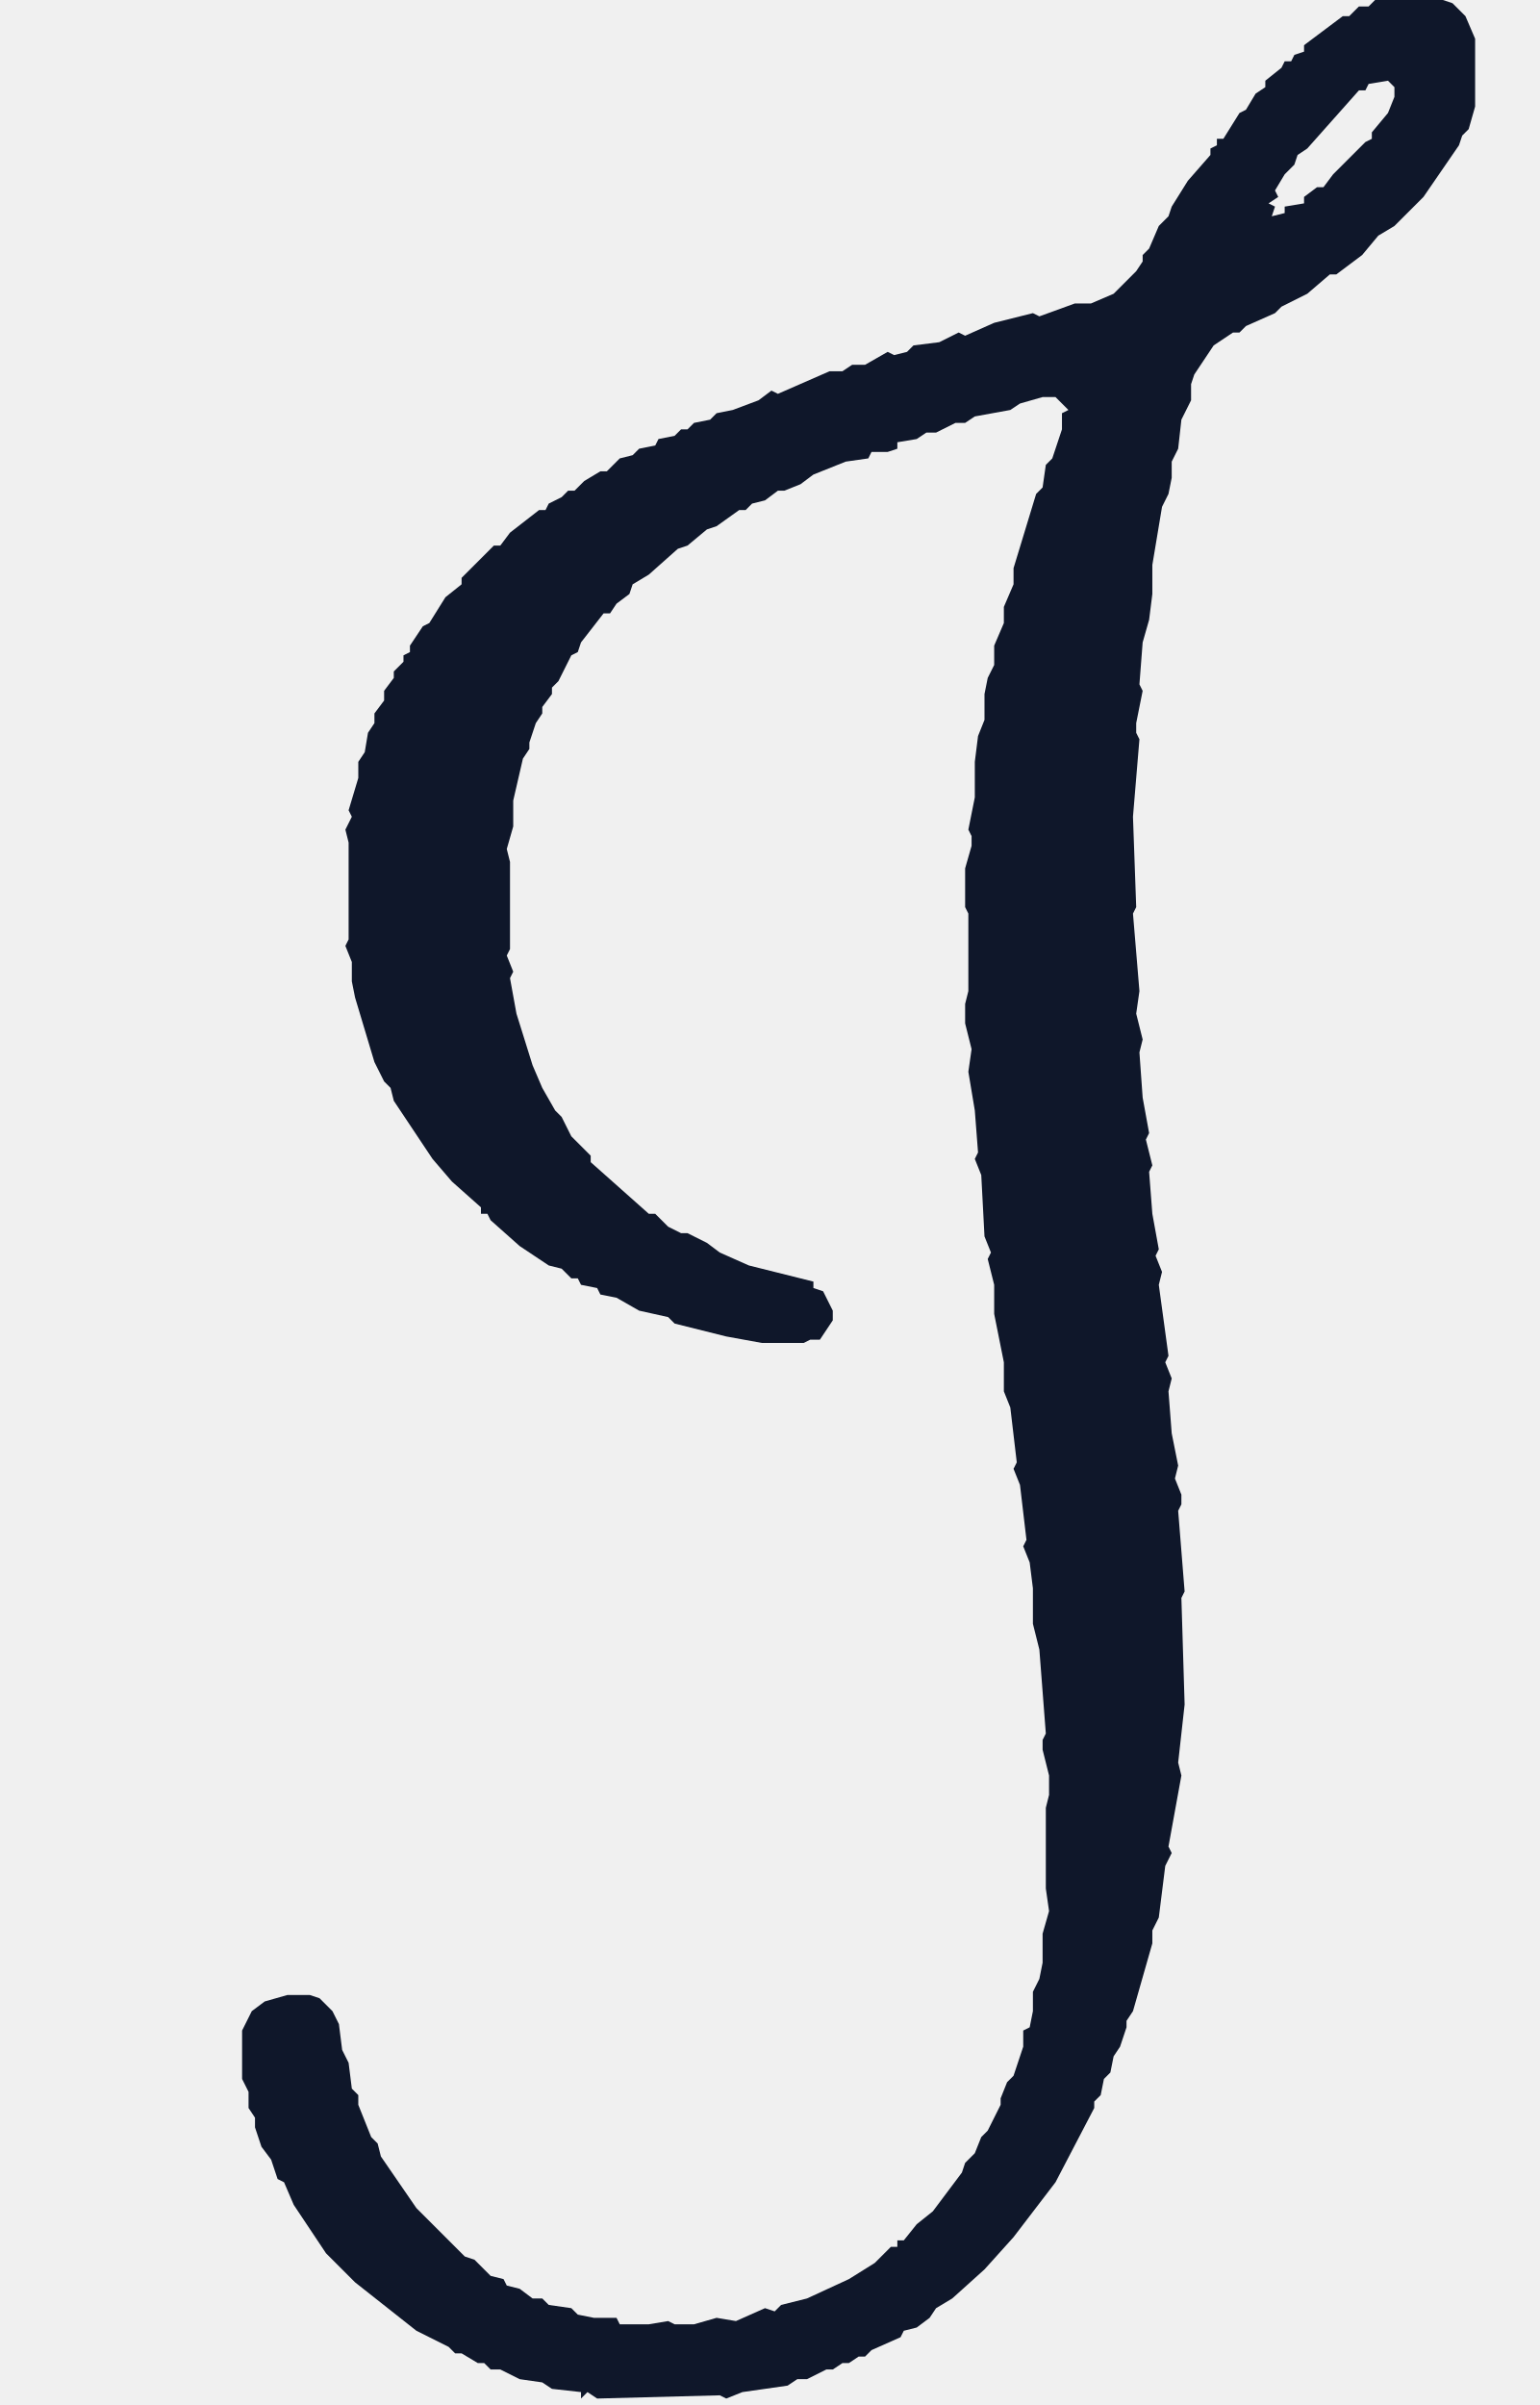
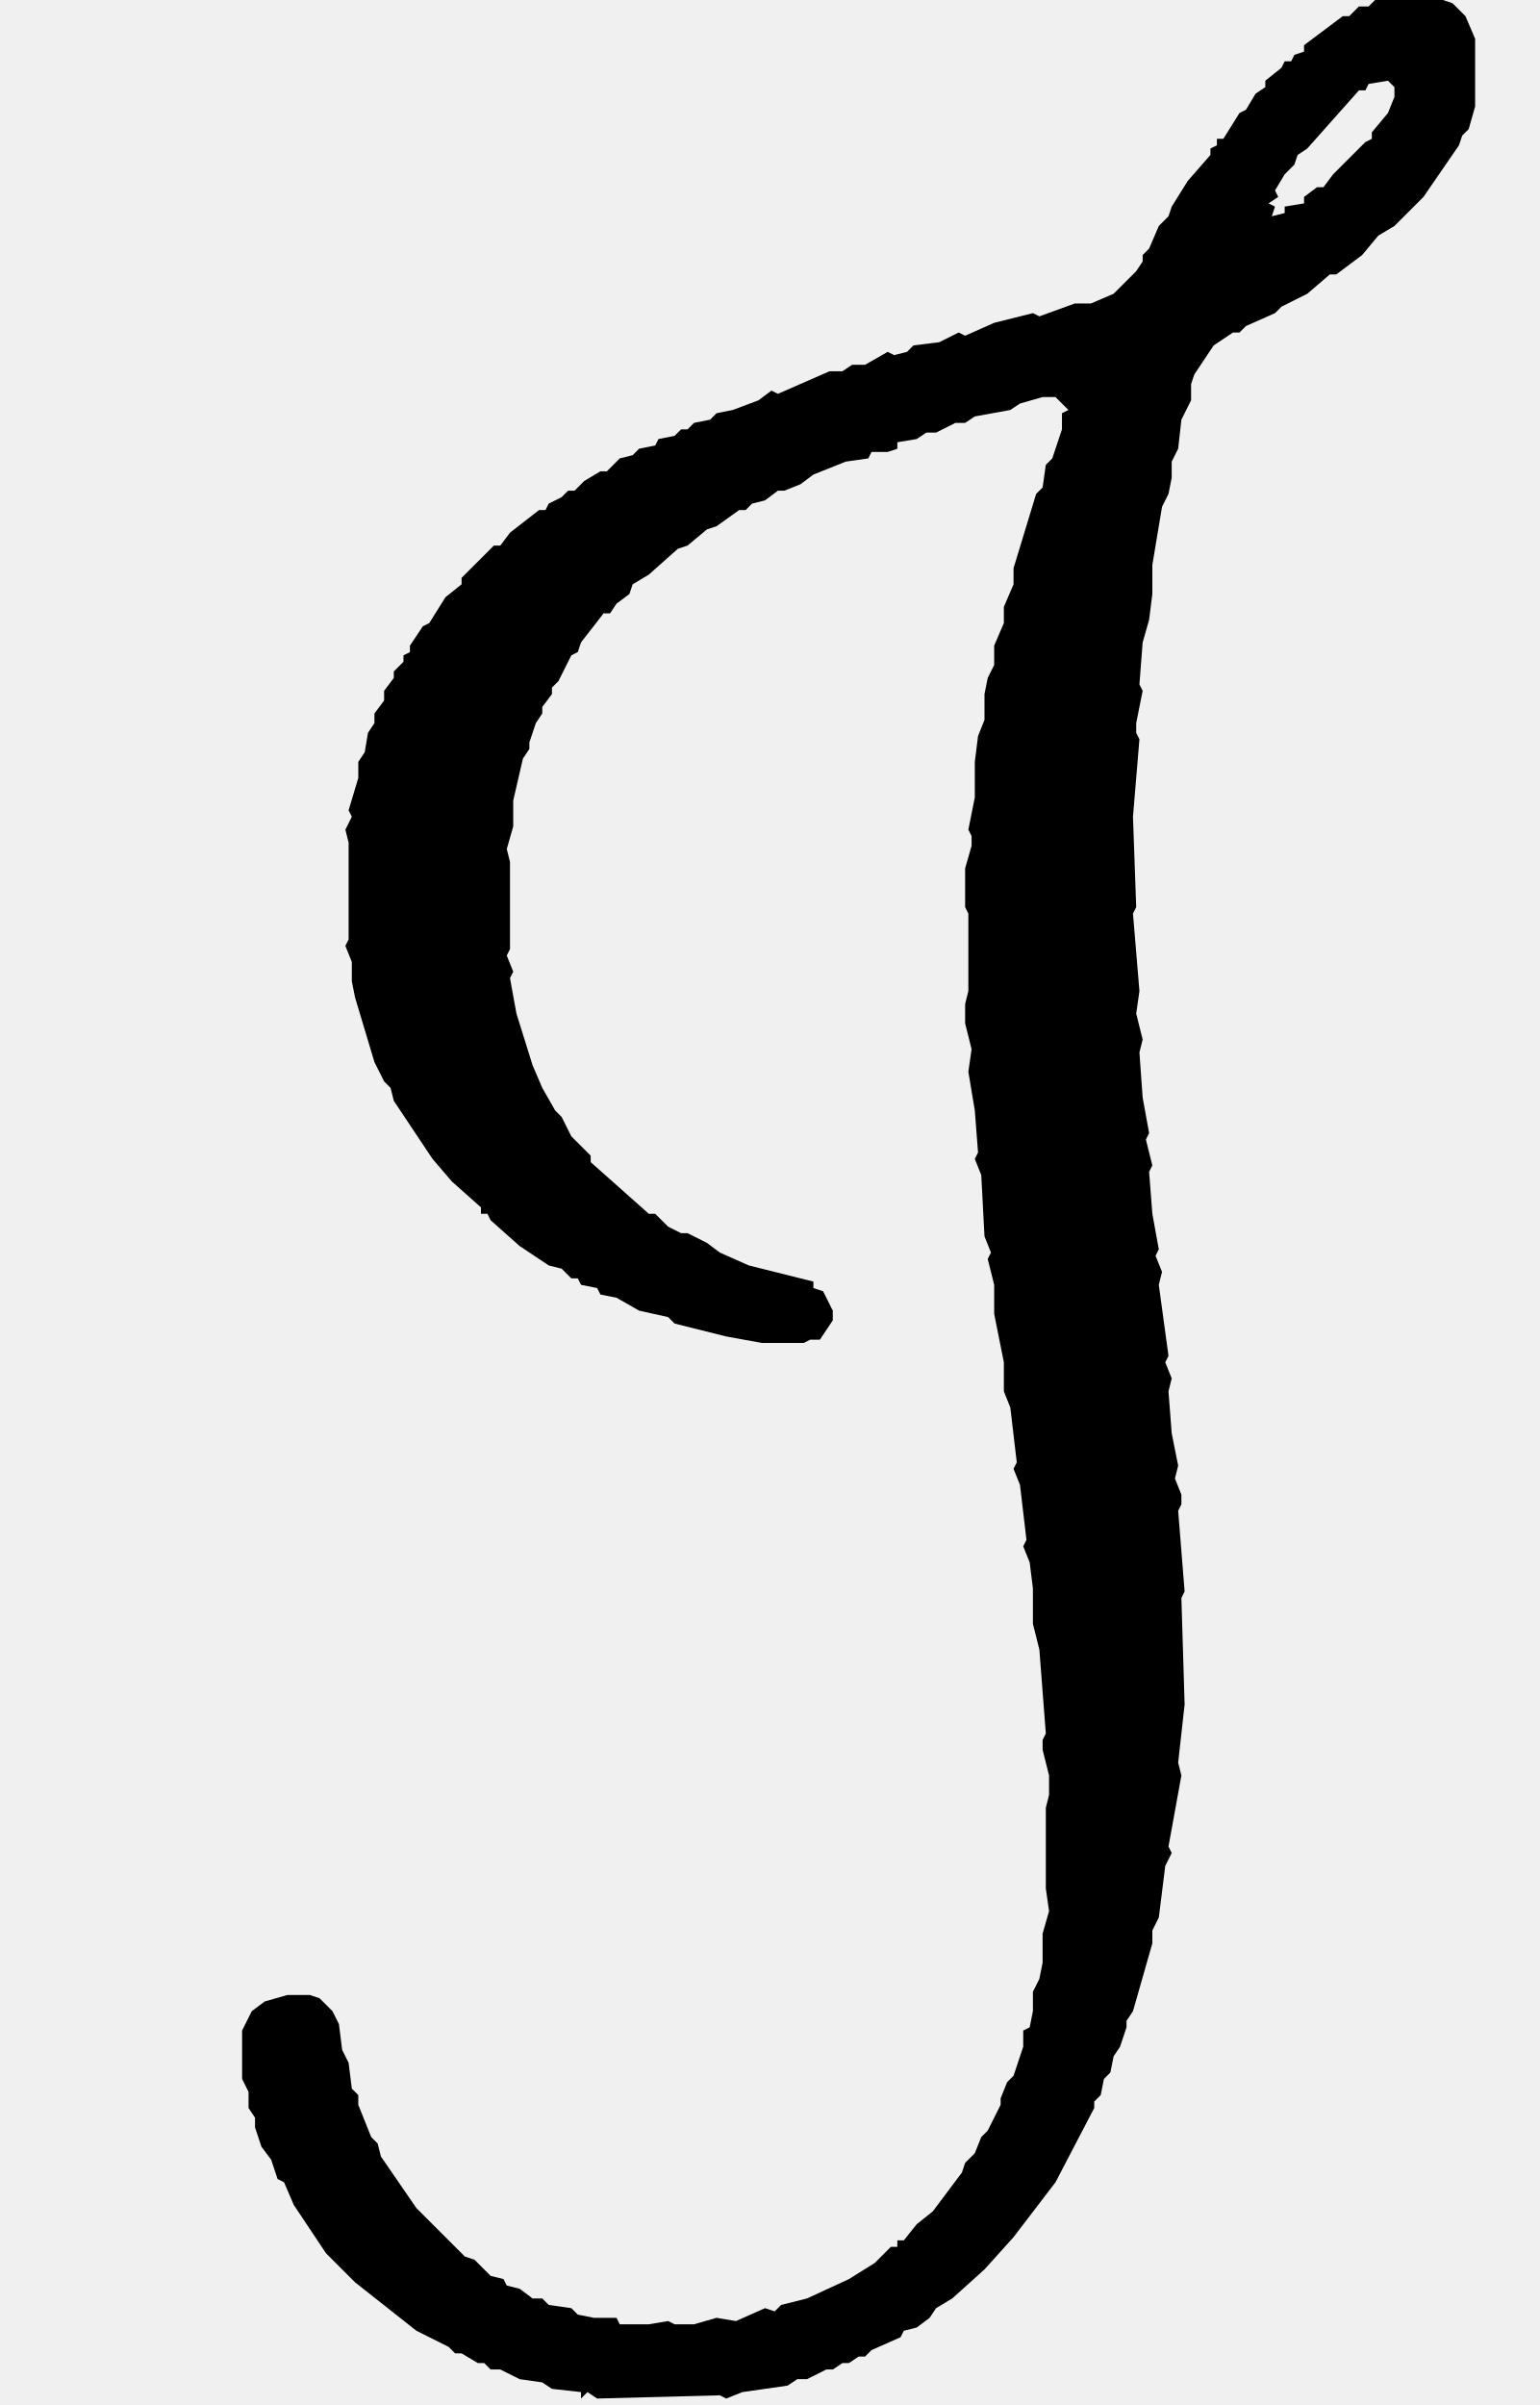
- <svg xmlns="http://www.w3.org/2000/svg" viewBox="0 0 477 745">
-   <style>
-     path { fill: #0f172a; }
-     @media (prefers-color-scheme: dark) {
-       path { fill: #ffffff; }
-     }
-   </style>
+ <svg xmlns="http://www.w3.org/2000/svg" viewBox="0 0 477 745" fill="currentColor">
  <path fill-rule="evenodd" d="M 450 1 L 447 0 L 426 0 L 424 2 L 421 2 L 418 5 L 416 5 L 404 14 L 404 16 L 401 17 L 400 19 L 398 19 L 397 21 L 392 25 L 392 27 L 389 29 L 386 34 L 384 35 L 379 43 L 377 43 L 377 45 L 375 46 L 375 48 L 368 56 L 363 64 L 362 67 L 359 70 L 356 77 L 354 79 L 354 81 L 352 84 L 345 91 L 338 94 L 333 94 L 322 98 L 320 97 L 308 100 L 299 104 L 297 103 L 291 106 L 283 107 L 281 109 L 277 110 L 275 109 L 268 113 L 264 113 L 261 115 L 257 115 L 241 122 L 239 121 L 235 124 L 227 127 L 222 128 L 220 130 L 215 131 L 213 133 L 211 133 L 209 135 L 204 136 L 203 138 L 198 139 L 196 141 L 192 142 L 188 146 L 186 146 L 181 149 L 178 152 L 176 152 L 174 154 L 170 156 L 169 158 L 167 158 L 158 165 L 155 169 L 153 169 L 143 179 L 143 181 L 138 185 L 133 193 L 131 194 L 127 200 L 127 202 L 125 203 L 125 205 L 122 208 L 122 210 L 119 214 L 119 217 L 116 221 L 116 224 L 114 227 L 113 233 L 111 236 L 111 241 L 108 251 L 109 253 L 107 257 L 108 261 L 108 291 L 107 293 L 109 298 L 109 304 L 110 309 L 116 329 L 119 335 L 121 337 L 122 341 L 134 359 L 140 366 L 149 374 L 149 376 L 151 376 L 152 378 L 161 386 L 170 392 L 174 393 L 177 396 L 179 396 L 180 398 L 185 399 L 186 401 L 191 402 L 198 406 L 207 408 L 209 410 L 225 414 L 236 416 L 249 416 L 251 415 L 254 415 L 258 409 L 258 406 L 255 400 L 252 399 L 252 397 L 232 392 L 223 388 L 219 385 L 213 382 L 211 382 L 207 380 L 203 376 L 201 376 L 183 360 L 183 358 L 177 352 L 174 346 L 172 344 L 168 337 L 165 330 L 160 314 L 158 303 L 159 301 L 157 296 L 158 294 L 158 267 L 157 263 L 159 256 L 159 248 L 162 235 L 164 232 L 164 230 L 166 224 L 168 221 L 168 219 L 171 215 L 171 213 L 173 211 L 177 203 L 179 202 L 180 199 L 187 190 L 189 190 L 191 187 L 195 184 L 196 181 L 201 178 L 210 170 L 213 169 L 219 164 L 222 163 L 229 158 L 231 158 L 233 156 L 237 155 L 241 152 L 243 152 L 248 150 L 252 147 L 262 143 L 269 142 L 270 140 L 275 140 L 278 139 L 278 137 L 284 136 L 287 134 L 290 134 L 296 131 L 299 131 L 302 129 L 313 127 L 316 125 L 323 123 L 327 123 L 331 127 L 329 128 L 329 133 L 326 142 L 324 144 L 323 151 L 321 153 L 314 176 L 314 181 L 311 188 L 311 193 L 308 200 L 308 206 L 306 210 L 305 215 L 305 223 L 303 228 L 302 236 L 302 247 L 300 257 L 301 259 L 301 262 L 299 269 L 299 281 L 300 283 L 300 307 L 299 311 L 299 317 L 301 325 L 300 332 L 302 344 L 303 357 L 302 359 L 304 364 L 305 383 L 307 388 L 306 390 L 308 398 L 308 407 L 311 422 L 311 431 L 313 436 L 315 453 L 314 455 L 316 460 L 318 477 L 317 479 L 319 484 L 320 492 L 320 503 L 322 511 L 324 537 L 323 539 L 323 542 L 325 550 L 325 556 L 324 560 L 324 585 L 325 592 L 323 599 L 323 608 L 322 613 L 320 617 L 320 623 L 319 628 L 317 629 L 317 634 L 314 643 L 312 645 L 310 650 L 310 652 L 306 660 L 304 662 L 302 667 L 299 670 L 298 673 L 289 685 L 284 689 L 280 694 L 278 694 L 278 696 L 276 696 L 271 701 L 263 706 L 250 712 L 242 714 L 240 716 L 237 715 L 228 719 L 222 718 L 215 720 L 209 720 L 207 719 L 201 720 L 192 720 L 191 718 L 184 718 L 179 717 L 177 715 L 170 714 L 168 712 L 165 712 L 161 709 L 157 708 L 156 706 L 152 705 L 147 700 L 144 699 L 129 684 L 118 668 L 117 664 L 115 662 L 111 652 L 111 649 L 109 647 L 108 639 L 106 635 L 105 627 L 103 623 L 99 619 L 96 618 L 89 618 L 82 620 L 78 623 L 75 629 L 75 644 L 77 648 L 77 653 L 79 656 L 79 659 L 81 665 L 84 669 L 86 675 L 88 676 L 91 683 L 101 698 L 110 707 L 129 722 L 139 727 L 141 729 L 143 729 L 148 732 L 150 732 L 152 734 L 155 734 L 161 737 L 168 738 L 171 740 L 180 741 L 180 743 L 182 741 L 185 743 L 223 742 L 225 743 L 230 741 L 244 739 L 247 737 L 250 737 L 256 734 L 258 734 L 261 732 L 263 732 L 266 730 L 268 730 L 270 728 L 279 724 L 280 722 L 284 721 L 288 718 L 290 715 L 295 712 L 305 703 L 314 693 L 327 676 L 339 653 L 339 651 L 341 649 L 342 644 L 344 642 L 345 637 L 347 634 L 349 628 L 349 626 L 351 623 L 357 602 L 357 598 L 359 594 L 361 578 L 363 574 L 362 572 L 366 550 L 365 546 L 367 528 L 366 495 L 367 493 L 365 468 L 366 466 L 366 463 L 364 458 L 365 454 L 363 444 L 362 431 L 363 427 L 361 422 L 362 420 L 359 398 L 360 394 L 358 389 L 359 387 L 357 376 L 356 363 L 357 361 L 355 353 L 356 351 L 354 340 L 353 326 L 354 322 L 352 314 L 353 307 L 351 283 L 352 281 L 351 253 L 353 229 L 352 227 L 352 224 L 354 214 L 353 212 L 354 199 L 356 192 L 357 184 L 357 175 L 360 157 L 362 153 L 363 148 L 363 143 L 365 139 L 366 130 L 369 124 L 369 119 L 370 116 L 376 107 L 382 103 L 384 103 L 386 101 L 395 97 L 397 95 L 405 91 L 412 85 L 414 85 L 422 79 L 427 73 L 432 70 L 441 61 L 452 45 L 453 42 L 455 40 L 457 33 L 457 12 L 454 5 Z M 430 25 L 432 27 L 432 30 L 430 35 L 425 41 L 425 43 L 423 44 L 413 54 L 410 58 L 408 58 L 404 61 L 404 63 L 398 64 L 398 66 L 394 67 L 395 64 L 393 63 L 396 61 L 395 59 L 398 54 L 401 51 L 402 48 L 405 46 L 421 28 L 423 28 L 424 26 Z" />
</svg>
